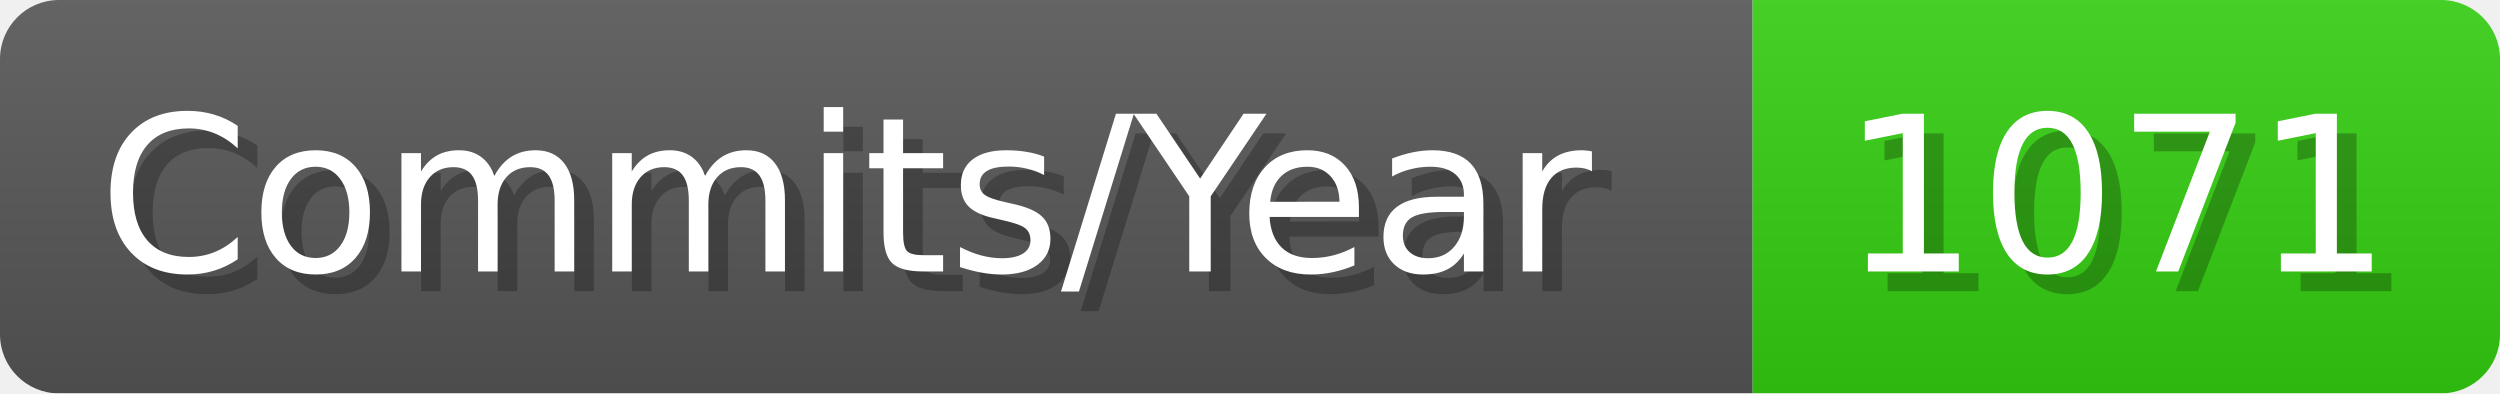
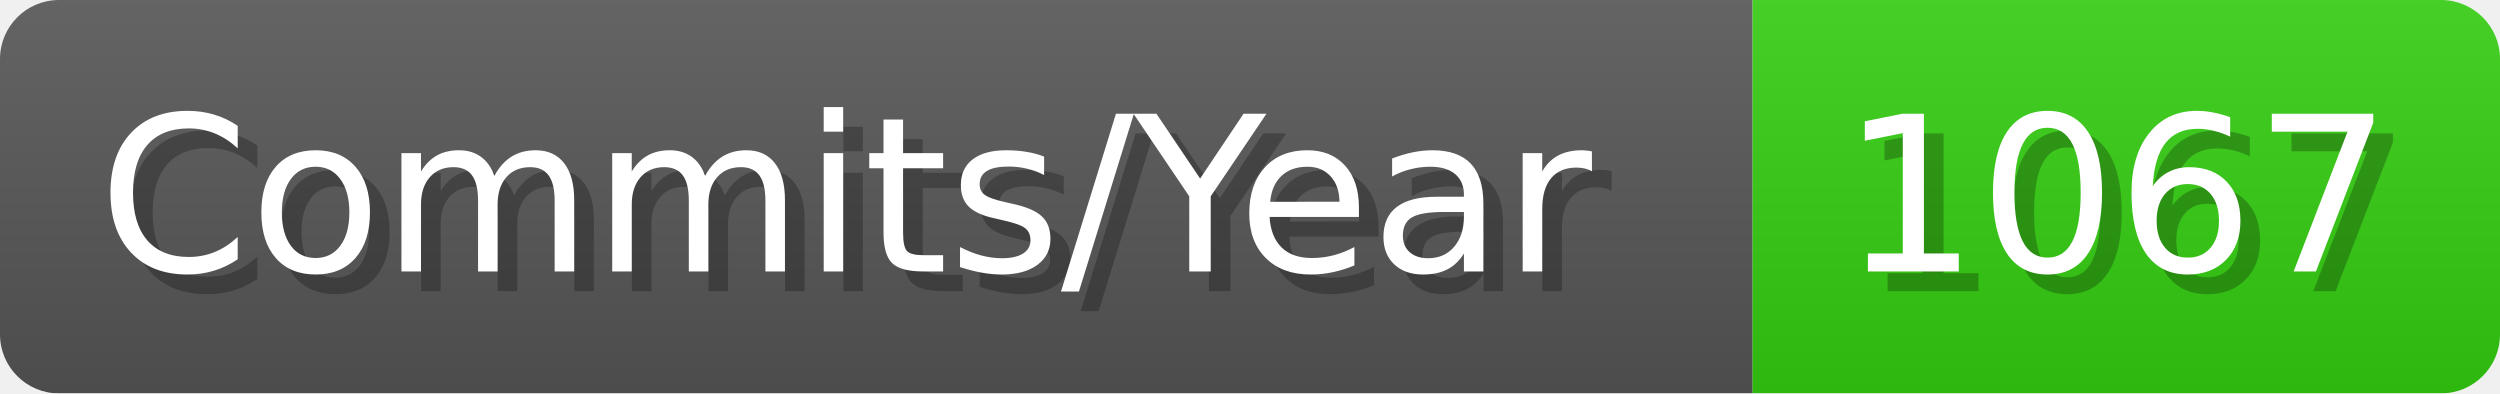
- <svg xmlns="http://www.w3.org/2000/svg" width="127.1" height="20" viewBox="0 0 1271 200" role="img" aria-label="Commits/Year: 1071">
+ <svg xmlns="http://www.w3.org/2000/svg" width="127.1" height="20" viewBox="0 0 1271 200" role="img" aria-label="Commits/Year: 1067">
  <linearGradient id="aUPdi" x2="0" y2="100%">
    <stop offset="0" stop-opacity=".1" stop-color="#EEE" />
    <stop offset="1" stop-opacity=".1" />
  </linearGradient>
  <mask id="WfAiQ">
    <rect width="1271" height="200" rx="30" fill="#FFF" />
  </mask>
  <g mask="url(#WfAiQ)">
    <rect width="891" height="200" fill="#555" />
    <rect width="380" height="200" fill="#3C1" x="891" />
    <rect width="1271" height="200" fill="url(#aUPdi)" />
  </g>
  <g aria-hidden="true" fill="#fff" text-anchor="start" font-family="Verdana,DejaVu Sans,sans-serif" font-size="110">
    <text x="60" y="148" textLength="791" fill="#000" opacity="0.25">Commits/Year</text>
    <text x="50" y="138" textLength="791">Commits/Year</text>
-     <text x="946" y="148" textLength="280" fill="#000" opacity="0.25">1071</text>
-     <text x="936" y="138" textLength="280">1071</text>
+     <text x="946" y="148" textLength="280" fill="#000" opacity="0.25">1067</text>
+     <text x="936" y="138" textLength="280">1067</text>
  </g>
</svg>
